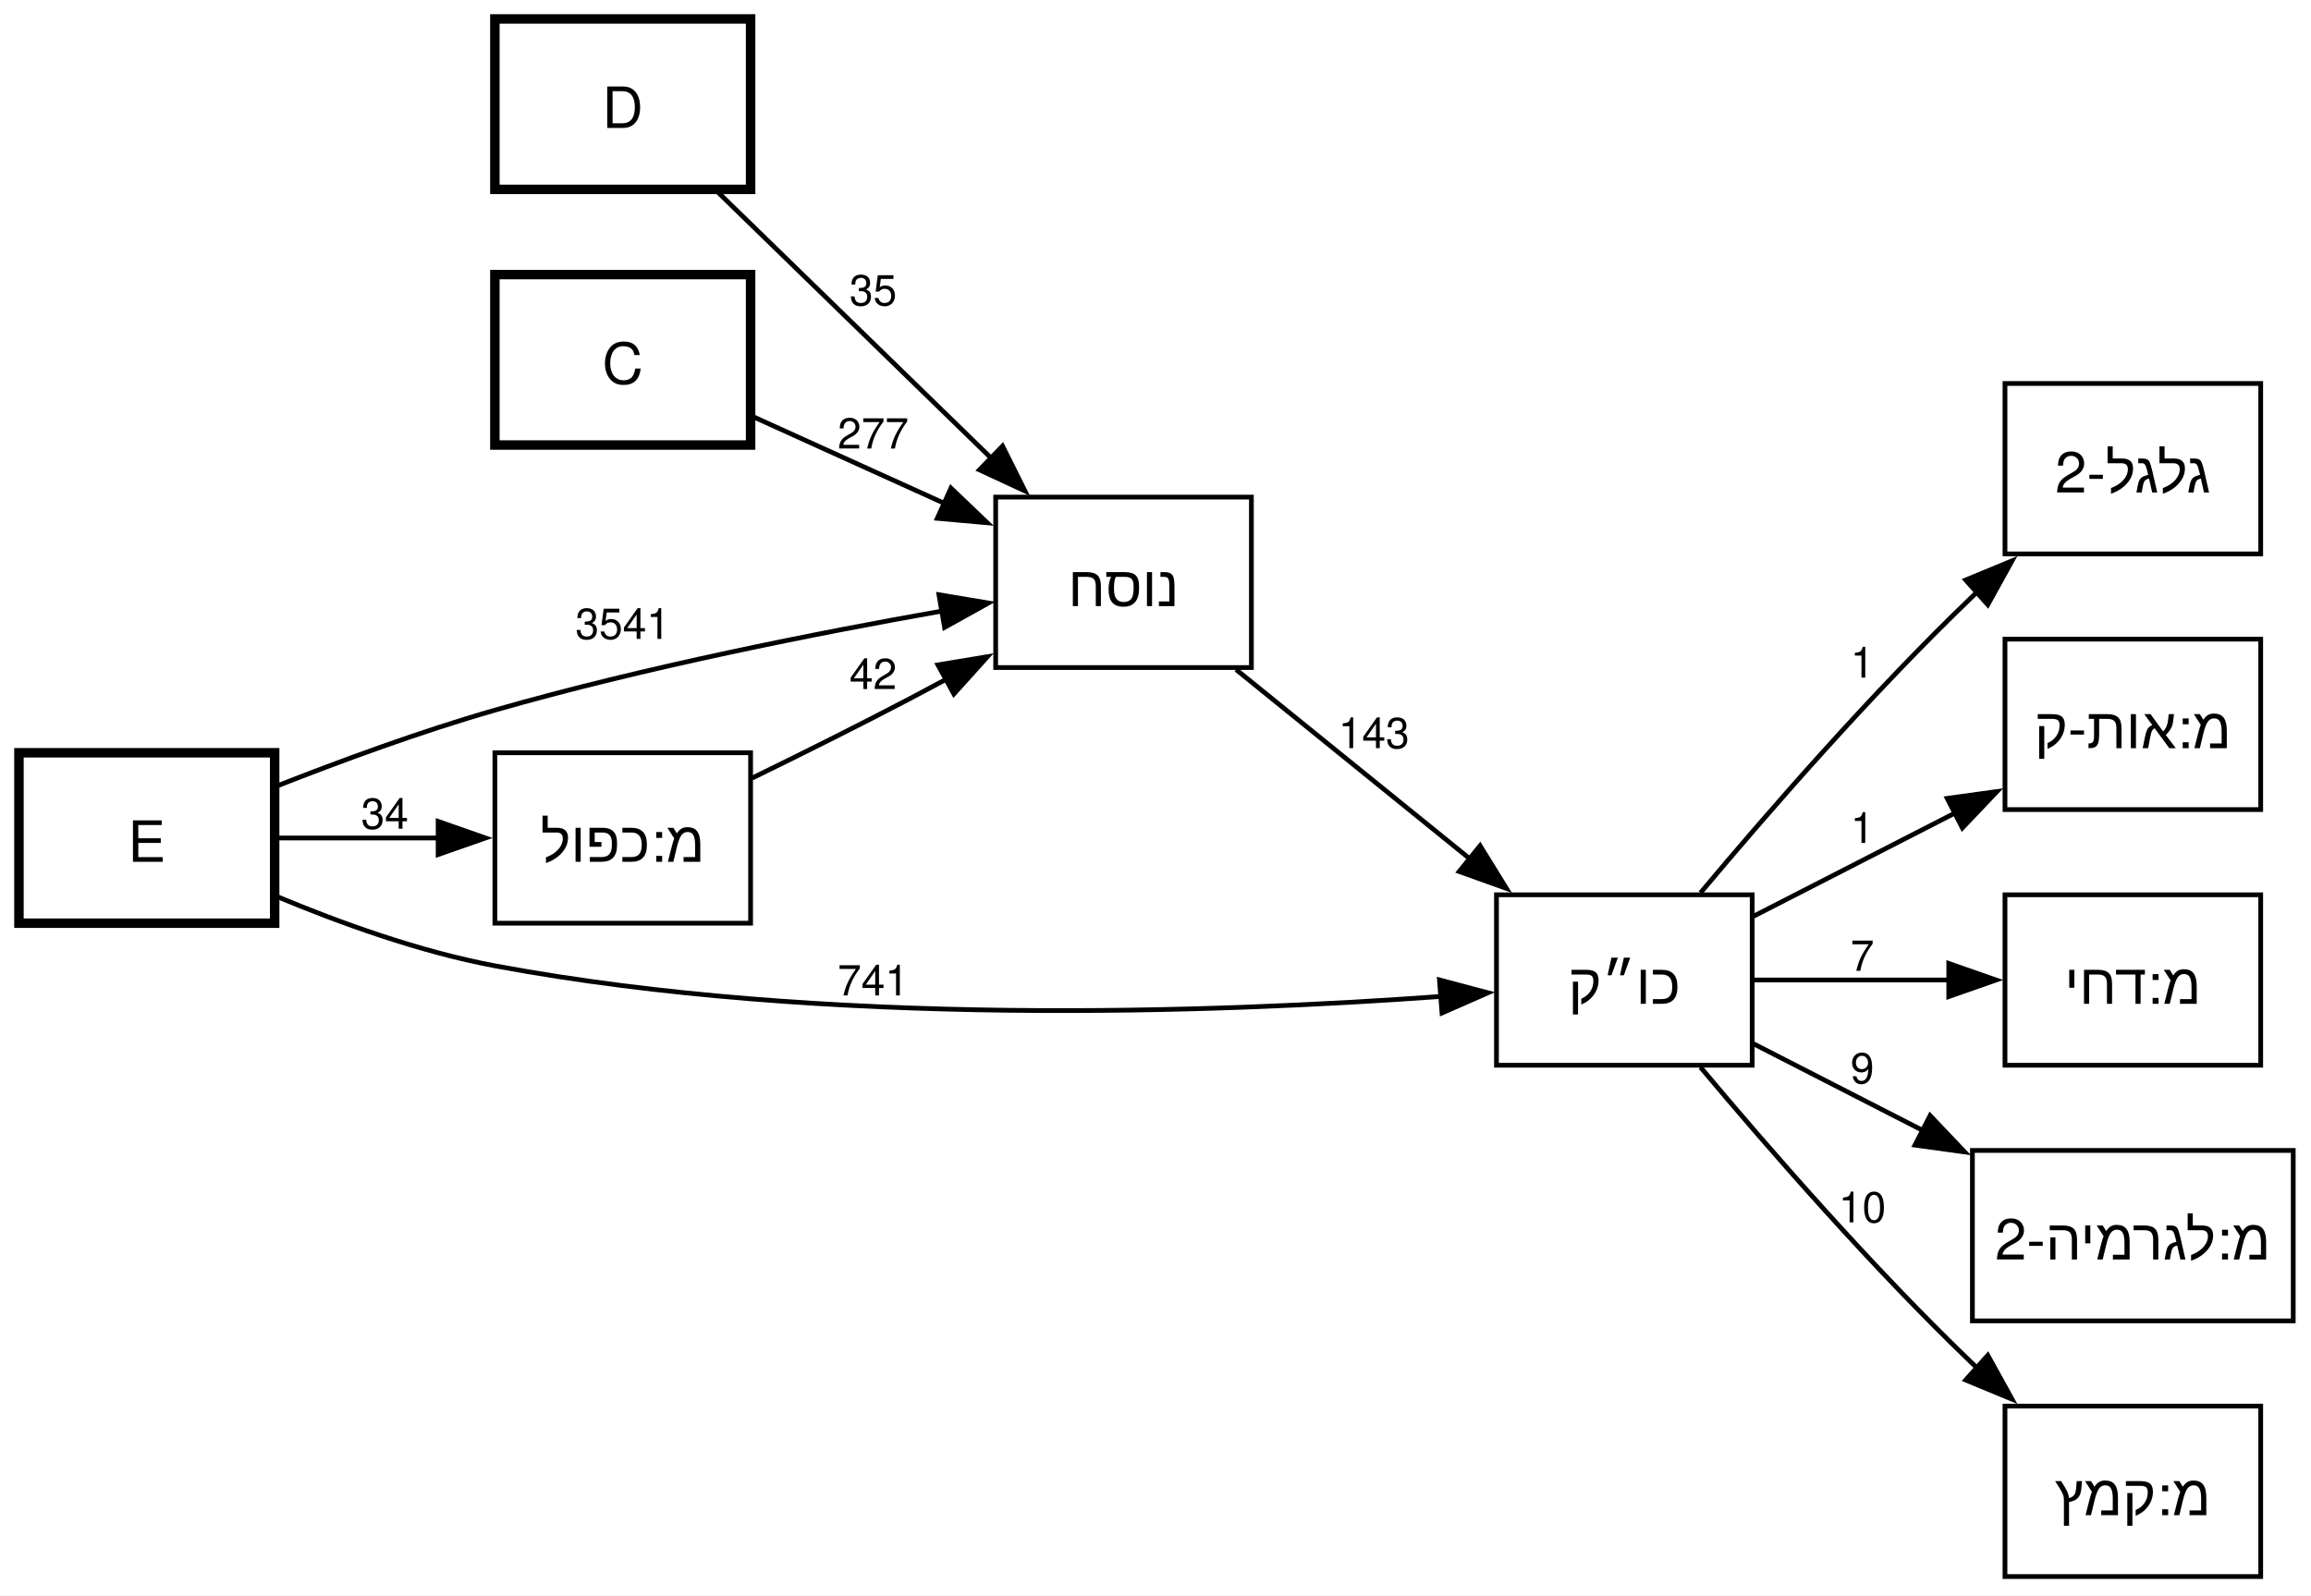
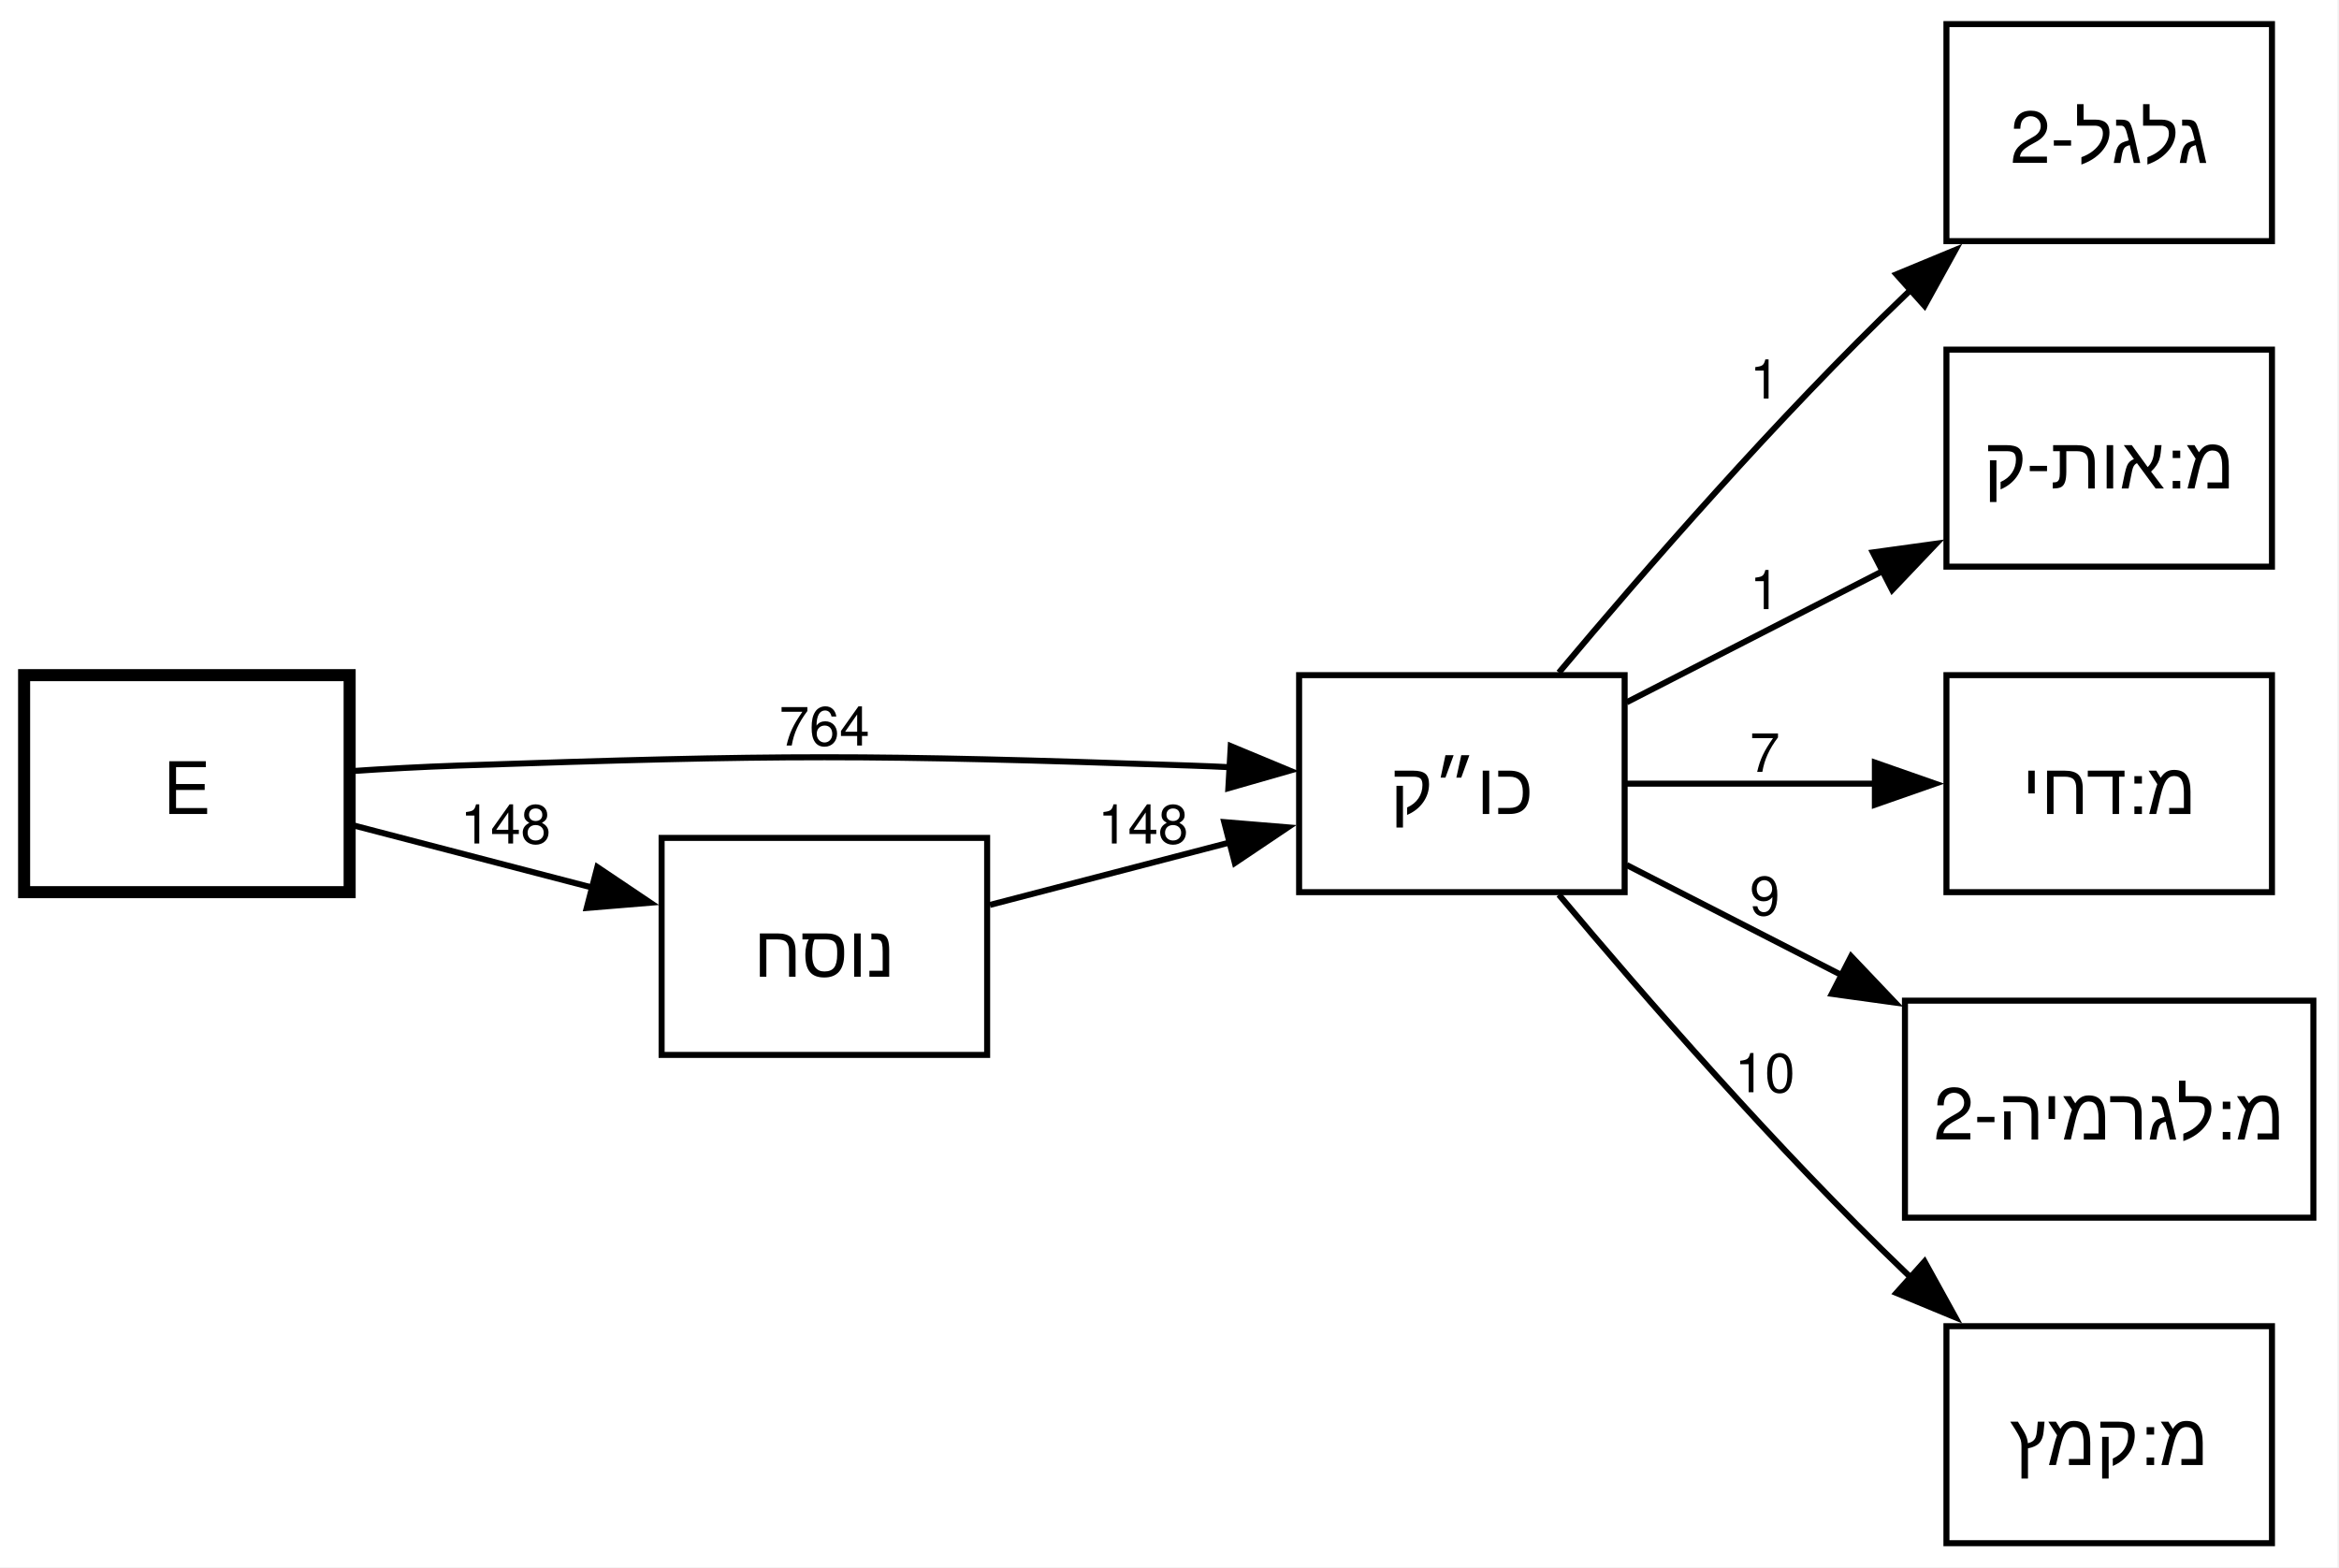
- <svg xmlns="http://www.w3.org/2000/svg" width="488pt" height="337pt" viewBox="0.00 0.00 488.00 337.00">
-   <g id="graph0" class="graph" transform="scale(1 1) rotate(0) translate(4 333)">
-     <polygon fill="white" stroke="none" points="-4,4 -4,-333 484.25,-333 484.25,4 -4,4" />
+ <svg xmlns="http://www.w3.org/2000/svg" width="388pt" height="260pt" viewBox="0.00 0.00 388.00 260.00">
+   <g id="graph0" class="graph" transform="scale(1 1) rotate(0) translate(4 256)">
+     <polygon fill="white" stroke="none" points="-4,4 -4,-256 383.75,-256 383.75,4 -4,4" />
    <g id="node1" class="node">
-       <polygon fill="none" stroke="black" stroke-width="2" points="154.5,-275 100.5,-275 100.5,-239 154.5,-239 154.5,-275" />
-       <text xml:space="preserve" text-anchor="middle" x="127.5" y="-251.97" font-family="SBL Hebrew,Helvetica" font-size="12.00">C</text>
+       <polygon fill="none" stroke="black" stroke-width="2" points="54,-144 0,-144 0,-108 54,-108 54,-144" />
+       <text xml:space="preserve" text-anchor="middle" x="27" y="-120.97" font-family="SBL Hebrew,Helvetica" font-size="12.00">E</text>
+     </g>
+     <g id="node2" class="node">
+       <polygon fill="none" stroke="black" points="265.5,-144 211.5,-144 211.5,-108 265.5,-108 265.5,-144" />
+       <text xml:space="preserve" text-anchor="middle" x="238.5" y="-120.97" font-family="SBL Hebrew,Helvetica" font-size="12.00">כו״ק</text>
+     </g>
+     <g id="edge1" class="edge">
+       <path fill="none" stroke="black" d="M54.04,-128.07C59.94,-128.46 66.18,-128.8 72,-129 125.97,-130.84 139.53,-130.84 193.5,-129 195.68,-128.93 197.92,-128.83 200.18,-128.72" />
+       <polygon fill="black" stroke="black" points="200.16,-132.23 209.95,-128.16 199.76,-125.24 200.16,-132.23" />
+       <text xml:space="preserve" text-anchor="middle" x="132.75" y="-132.33" font-family="Helvetica,sans-Serif" font-size="9.00">764</text>
+     </g>
+     <g id="node3" class="node">
+       <polygon fill="none" stroke="black" points="159.75,-117 105.75,-117 105.75,-81 159.75,-81 159.75,-117" />
+       <text xml:space="preserve" text-anchor="middle" x="132.75" y="-93.97" font-family="SBL Hebrew,Helvetica" font-size="12.00">נוסח</text>
+     </g>
+     <g id="edge2" class="edge">
+       <path fill="none" stroke="black" d="M54.45,-119.12C66.52,-115.98 81.04,-112.2 94.21,-108.77" />
+       <polygon fill="black" stroke="black" points="95.09,-112.16 103.88,-106.25 93.33,-105.38 95.09,-112.16" />
+       <text xml:space="preserve" text-anchor="middle" x="79.88" y="-116.07" font-family="Helvetica,sans-Serif" font-size="9.00">148</text>
    </g>
    <g id="node4" class="node">
-       <polygon fill="none" stroke="black" points="260.25,-228 206.25,-228 206.25,-192 260.25,-192 260.25,-228" />
-       <text xml:space="preserve" text-anchor="middle" x="233.25" y="-204.97" font-family="SBL Hebrew,Helvetica" font-size="12.00">נוסח</text>
+       <polygon fill="none" stroke="black" points="372.88,-252 318.88,-252 318.88,-216 372.88,-216 372.88,-252" />
+       <text xml:space="preserve" text-anchor="middle" x="345.88" y="-228.97" font-family="SBL Hebrew,Helvetica" font-size="12.00">גלגל-2</text>
    </g>
-     <g id="edge1" class="edge">
-       <path fill="none" stroke="black" d="M154.95,-245.02C167.27,-239.44 182.12,-232.71 195.51,-226.64" />
-       <polygon fill="black" stroke="black" points="196.81,-229.9 204.47,-222.58 193.92,-223.52 196.81,-229.9" />
-       <text xml:space="preserve" text-anchor="middle" x="180.38" y="-238.26" font-family="Helvetica,sans-Serif" font-size="9.00">277</text>
+     <g id="edge3" class="edge">
+       <path fill="none" stroke="black" d="M254.59,-144.42C268.76,-161.33 290.88,-186.76 312,-207 312.37,-207.36 312.75,-207.72 313.13,-208.07" />
+       <polygon fill="black" stroke="black" points="310.58,-210.49 320.37,-214.54 315.25,-205.27 310.58,-210.49" />
+       <text xml:space="preserve" text-anchor="middle" x="288.75" y="-189.88" font-family="Helvetica,sans-Serif" font-size="9.00">1</text>
    </g>
-     <g id="node2" class="node">
-       <polygon fill="none" stroke="black" stroke-width="2" points="154.5,-329 100.5,-329 100.5,-293 154.5,-293 154.5,-329" />
-       <text xml:space="preserve" text-anchor="middle" x="127.5" y="-305.98" font-family="SBL Hebrew,Helvetica" font-size="12.00">D</text>
+     <g id="node5" class="node">
+       <polygon fill="none" stroke="black" points="372.88,-198 318.88,-198 318.88,-162 372.88,-162 372.88,-198" />
+       <text xml:space="preserve" text-anchor="middle" x="345.88" y="-174.97" font-family="SBL Hebrew,Helvetica" font-size="12.00">מ:אות-ק</text>
    </g>
-     <g id="edge2" class="edge">
-       <path fill="none" stroke="black" d="M147.05,-292.94C163.32,-277.1 187.19,-253.87 205.52,-236.02" />
-       <polygon fill="black" stroke="black" points="207.7,-238.78 212.43,-229.3 202.82,-233.76 207.7,-238.78" />
-       <text xml:space="preserve" text-anchor="middle" x="180.38" y="-268.5" font-family="Helvetica,sans-Serif" font-size="9.00">35</text>
+     <g id="edge4" class="edge">
+       <path fill="none" stroke="black" d="M265.82,-139.49C278.77,-146.12 294.58,-154.23 308.65,-161.44" />
+       <polygon fill="black" stroke="black" points="306.68,-164.36 317.18,-165.81 309.88,-158.13 306.68,-164.36" />
+       <text xml:space="preserve" text-anchor="middle" x="288.75" y="-154.95" font-family="Helvetica,sans-Serif" font-size="9.00">1</text>
    </g>
-     <g id="node3" class="node">
-       <polygon fill="none" stroke="black" stroke-width="2" points="54,-174 0,-174 0,-138 54,-138 54,-174" />
-       <text xml:space="preserve" text-anchor="middle" x="27" y="-150.97" font-family="SBL Hebrew,Helvetica" font-size="12.00">E</text>
+     <g id="node6" class="node">
+       <polygon fill="none" stroke="black" points="372.88,-144 318.88,-144 318.88,-108 372.88,-108 372.88,-144" />
+       <text xml:space="preserve" text-anchor="middle" x="345.88" y="-120.97" font-family="SBL Hebrew,Helvetica" font-size="12.00">מ:דחי</text>
    </g>
    <g id="edge5" class="edge">
-       <path fill="none" stroke="black" d="M54.19,-166.87C67.83,-172.24 84.88,-178.52 100.5,-183 131.98,-192.03 168.51,-199.27 195.11,-203.97" />
-       <polygon fill="black" stroke="black" points="194.27,-207.38 204.72,-205.63 195.46,-200.48 194.27,-207.38" />
-       <text xml:space="preserve" text-anchor="middle" x="127.5" y="-198.05" font-family="Helvetica,sans-Serif" font-size="9.00">3541</text>
-     </g>
-     <g id="node5" class="node">
-       <polygon fill="none" stroke="black" points="366,-144 312,-144 312,-108 366,-108 366,-144" />
-       <text xml:space="preserve" text-anchor="middle" x="339" y="-120.97" font-family="SBL Hebrew,Helvetica" font-size="12.00">כו״ק</text>
-     </g>
-     <g id="edge3" class="edge">
-       <path fill="none" stroke="black" d="M54.23,-143.74C67.74,-138.08 84.66,-131.96 100.5,-129 170.05,-116.02 253.05,-119.09 300.23,-122.53" />
-       <polygon fill="black" stroke="black" points="299.96,-126.02 310.2,-123.3 300.5,-119.04 299.96,-126.02" />
-       <text xml:space="preserve" text-anchor="middle" x="180.38" y="-122.74" font-family="Helvetica,sans-Serif" font-size="9.00">741</text>
-     </g>
-     <g id="node6" class="node">
-       <polygon fill="none" stroke="black" points="154.5,-174 100.5,-174 100.5,-138 154.5,-138 154.5,-174" />
-       <text xml:space="preserve" text-anchor="middle" x="127.5" y="-150.97" font-family="SBL Hebrew,Helvetica" font-size="12.00">מ:כפול</text>
-     </g>
-     <g id="edge4" class="edge">
-       <path fill="none" stroke="black" d="M54.4,-156C64.89,-156 77.15,-156 88.56,-156" />
-       <polygon fill="black" stroke="black" points="88.52,-159.5 98.52,-156 88.52,-152.5 88.52,-159.5" />
-       <text xml:space="preserve" text-anchor="middle" x="77.25" y="-157.95" font-family="Helvetica,sans-Serif" font-size="9.00">34</text>
-     </g>
-     <g id="edge12" class="edge">
-       <path fill="none" stroke="black" d="M257.02,-191.57C271.61,-179.75 290.75,-164.25 306.76,-151.29" />
-       <polygon fill="black" stroke="black" points="308.54,-154.36 314.11,-145.34 304.13,-148.92 308.54,-154.36" />
-       <text xml:space="preserve" text-anchor="middle" x="286.12" y="-174.98" font-family="Helvetica,sans-Serif" font-size="9.00">143</text>
+       <path fill="none" stroke="black" d="M265.82,-126C278.39,-126 293.66,-126 307.42,-126" />
+       <polygon fill="black" stroke="black" points="307.01,-129.5 317.01,-126 307.01,-122.5 307.01,-129.5" />
+       <text xml:space="preserve" text-anchor="middle" x="288.75" y="-127.95" font-family="Helvetica,sans-Serif" font-size="9.00">7</text>
    </g>
    <g id="node7" class="node">
-       <polygon fill="none" stroke="black" points="473.38,-252 419.38,-252 419.38,-216 473.38,-216 473.38,-252" />
-       <text xml:space="preserve" text-anchor="middle" x="446.38" y="-228.97" font-family="SBL Hebrew,Helvetica" font-size="12.00">גלגל-2</text>
+       <polygon fill="none" stroke="black" points="379.75,-90 312,-90 312,-54 379.75,-54 379.75,-90" />
+       <text xml:space="preserve" text-anchor="middle" x="345.88" y="-66.97" font-family="SBL Hebrew,Helvetica" font-size="12.00">מ:לגרמיה-2</text>
    </g>
    <g id="edge6" class="edge">
-       <path fill="none" stroke="black" d="M355.09,-144.42C369.26,-161.33 391.38,-186.76 412.5,-207 412.87,-207.36 413.25,-207.72 413.63,-208.07" />
-       <polygon fill="black" stroke="black" points="411.08,-210.49 420.87,-214.54 415.75,-205.27 411.08,-210.49" />
-       <text xml:space="preserve" text-anchor="middle" x="389.25" y="-189.88" font-family="Helvetica,sans-Serif" font-size="9.00">1</text>
+       <path fill="none" stroke="black" d="M265.82,-112.51C276.68,-106.95 289.55,-100.35 301.72,-94.12" />
+       <polygon fill="black" stroke="black" points="303.07,-97.36 310.37,-89.68 299.87,-91.13 303.07,-97.36" />
+       <text xml:space="preserve" text-anchor="middle" x="288.75" y="-104.18" font-family="Helvetica,sans-Serif" font-size="9.00">9</text>
    </g>
    <g id="node8" class="node">
-       <polygon fill="none" stroke="black" points="473.38,-198 419.38,-198 419.38,-162 473.38,-162 473.38,-198" />
-       <text xml:space="preserve" text-anchor="middle" x="446.38" y="-174.97" font-family="SBL Hebrew,Helvetica" font-size="12.00">מ:אות-ק</text>
+       <polygon fill="none" stroke="black" points="372.88,-36 318.88,-36 318.88,0 372.88,0 372.88,-36" />
+       <text xml:space="preserve" text-anchor="middle" x="345.88" y="-12.97" font-family="SBL Hebrew,Helvetica" font-size="12.00">מ:קמץ</text>
    </g>
    <g id="edge7" class="edge">
-       <path fill="none" stroke="black" d="M366.32,-139.49C379.27,-146.12 395.08,-154.23 409.15,-161.44" />
-       <polygon fill="black" stroke="black" points="407.18,-164.36 417.68,-165.81 410.38,-158.13 407.18,-164.36" />
-       <text xml:space="preserve" text-anchor="middle" x="389.25" y="-154.95" font-family="Helvetica,sans-Serif" font-size="9.00">1</text>
-     </g>
-     <g id="node9" class="node">
-       <polygon fill="none" stroke="black" points="473.38,-144 419.38,-144 419.38,-108 473.38,-108 473.38,-144" />
-       <text xml:space="preserve" text-anchor="middle" x="446.38" y="-120.97" font-family="SBL Hebrew,Helvetica" font-size="12.00">מ:דחי</text>
+       <path fill="none" stroke="black" d="M254.59,-107.58C268.76,-90.67 290.88,-65.24 312,-45 312.37,-44.64 312.75,-44.28 313.13,-43.93" />
+       <polygon fill="black" stroke="black" points="315.25,-46.73 320.37,-37.46 310.58,-41.51 315.25,-46.73" />
+       <text xml:space="preserve" text-anchor="middle" x="288.75" y="-74.81" font-family="Helvetica,sans-Serif" font-size="9.00">10</text>
    </g>
    <g id="edge8" class="edge">
-       <path fill="none" stroke="black" d="M366.32,-126C378.89,-126 394.16,-126 407.92,-126" />
-       <polygon fill="black" stroke="black" points="407.51,-129.5 417.51,-126 407.51,-122.5 407.51,-129.5" />
-       <text xml:space="preserve" text-anchor="middle" x="389.25" y="-127.95" font-family="Helvetica,sans-Serif" font-size="9.00">7</text>
-     </g>
-     <g id="node10" class="node">
-       <polygon fill="none" stroke="black" points="480.25,-90 412.5,-90 412.5,-54 480.25,-54 480.25,-90" />
-       <text xml:space="preserve" text-anchor="middle" x="446.38" y="-66.97" font-family="SBL Hebrew,Helvetica" font-size="12.00">מ:לגרמיה-2</text>
-     </g>
-     <g id="edge9" class="edge">
-       <path fill="none" stroke="black" d="M366.32,-112.51C377.18,-106.95 390.05,-100.35 402.22,-94.12" />
-       <polygon fill="black" stroke="black" points="403.57,-97.36 410.87,-89.68 400.37,-91.13 403.57,-97.36" />
-       <text xml:space="preserve" text-anchor="middle" x="389.25" y="-104.18" font-family="Helvetica,sans-Serif" font-size="9.00">9</text>
-     </g>
-     <g id="node11" class="node">
-       <polygon fill="none" stroke="black" points="473.38,-36 419.38,-36 419.38,0 473.38,0 473.38,-36" />
-       <text xml:space="preserve" text-anchor="middle" x="446.38" y="-12.97" font-family="SBL Hebrew,Helvetica" font-size="12.00">מ:קמץ</text>
-     </g>
-     <g id="edge10" class="edge">
-       <path fill="none" stroke="black" d="M355.09,-107.58C369.26,-90.67 391.38,-65.24 412.5,-45 412.87,-44.64 413.25,-44.28 413.63,-43.93" />
-       <polygon fill="black" stroke="black" points="415.75,-46.73 420.87,-37.46 411.08,-41.51 415.75,-46.73" />
-       <text xml:space="preserve" text-anchor="middle" x="389.25" y="-74.81" font-family="Helvetica,sans-Serif" font-size="9.00">10</text>
-     </g>
-     <g id="edge11" class="edge">
-       <path fill="none" stroke="black" d="M154.82,-168.65C165.28,-173.76 177.39,-179.8 188.25,-185.5 190.76,-186.82 193.33,-188.19 195.92,-189.59" />
-       <polygon fill="black" stroke="black" points="194.06,-192.56 204.51,-194.29 197.42,-186.42 194.06,-192.56" />
-       <text xml:space="preserve" text-anchor="middle" x="180.38" y="-187.45" font-family="Helvetica,sans-Serif" font-size="9.00">42</text>
+       <path fill="none" stroke="black" d="M160.2,-105.88C172.27,-109.02 186.79,-112.8 199.96,-116.23" />
+       <polygon fill="black" stroke="black" points="199.08,-119.62 209.63,-118.75 200.84,-112.84 199.08,-119.62" />
+       <text xml:space="preserve" text-anchor="middle" x="185.62" y="-116.07" font-family="Helvetica,sans-Serif" font-size="9.00">148</text>
    </g>
  </g>
</svg>
